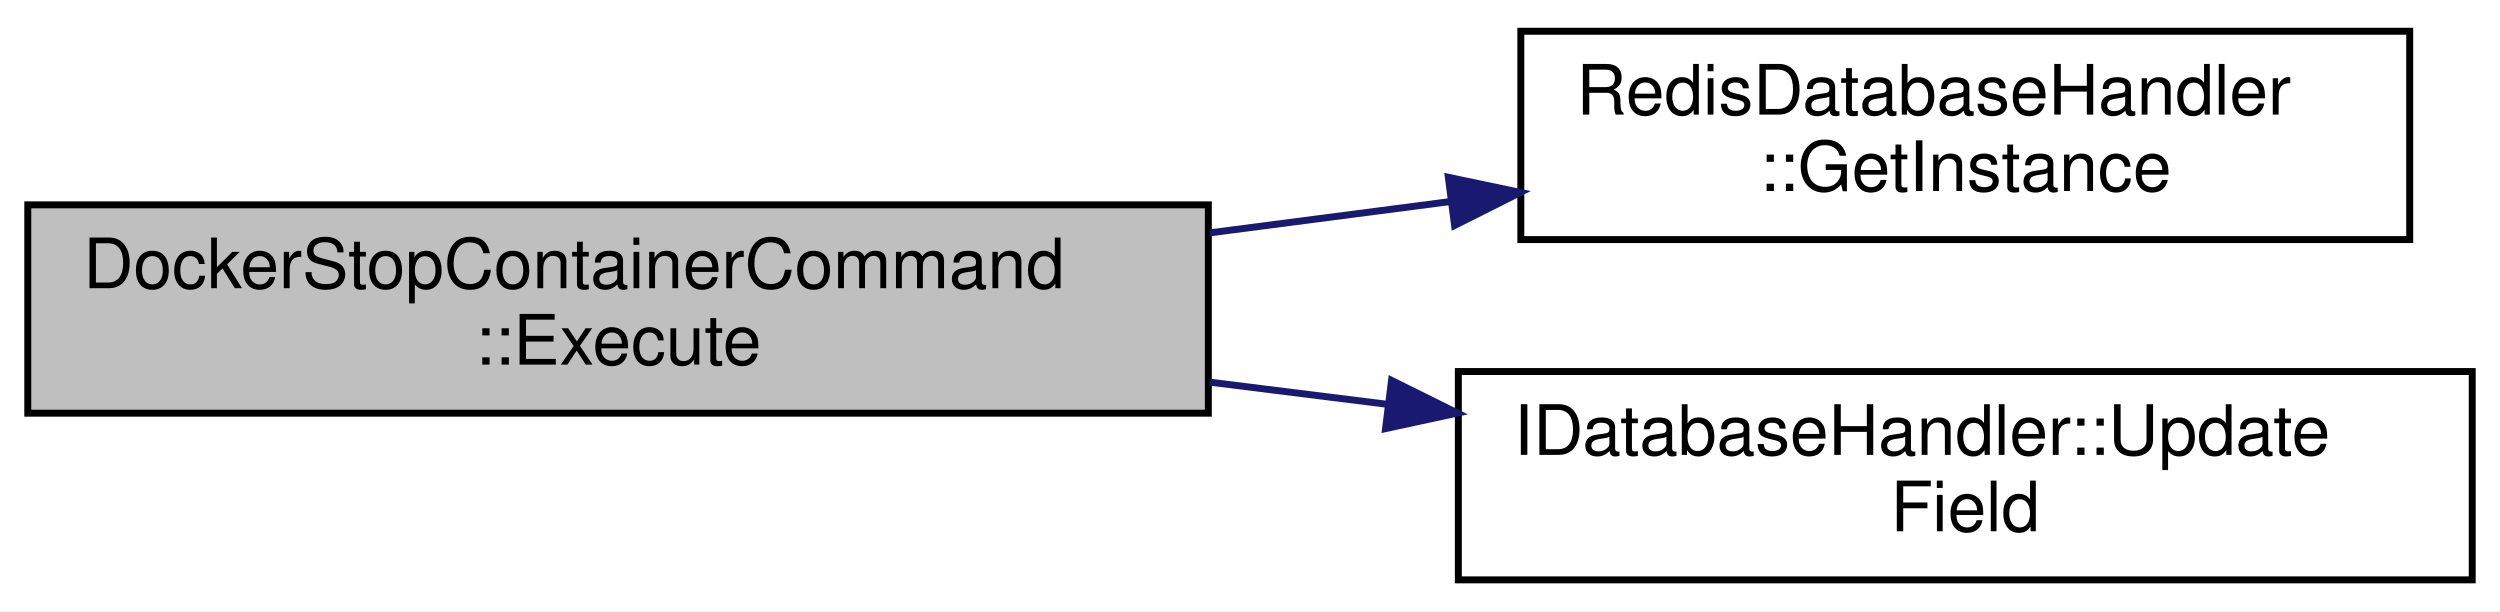
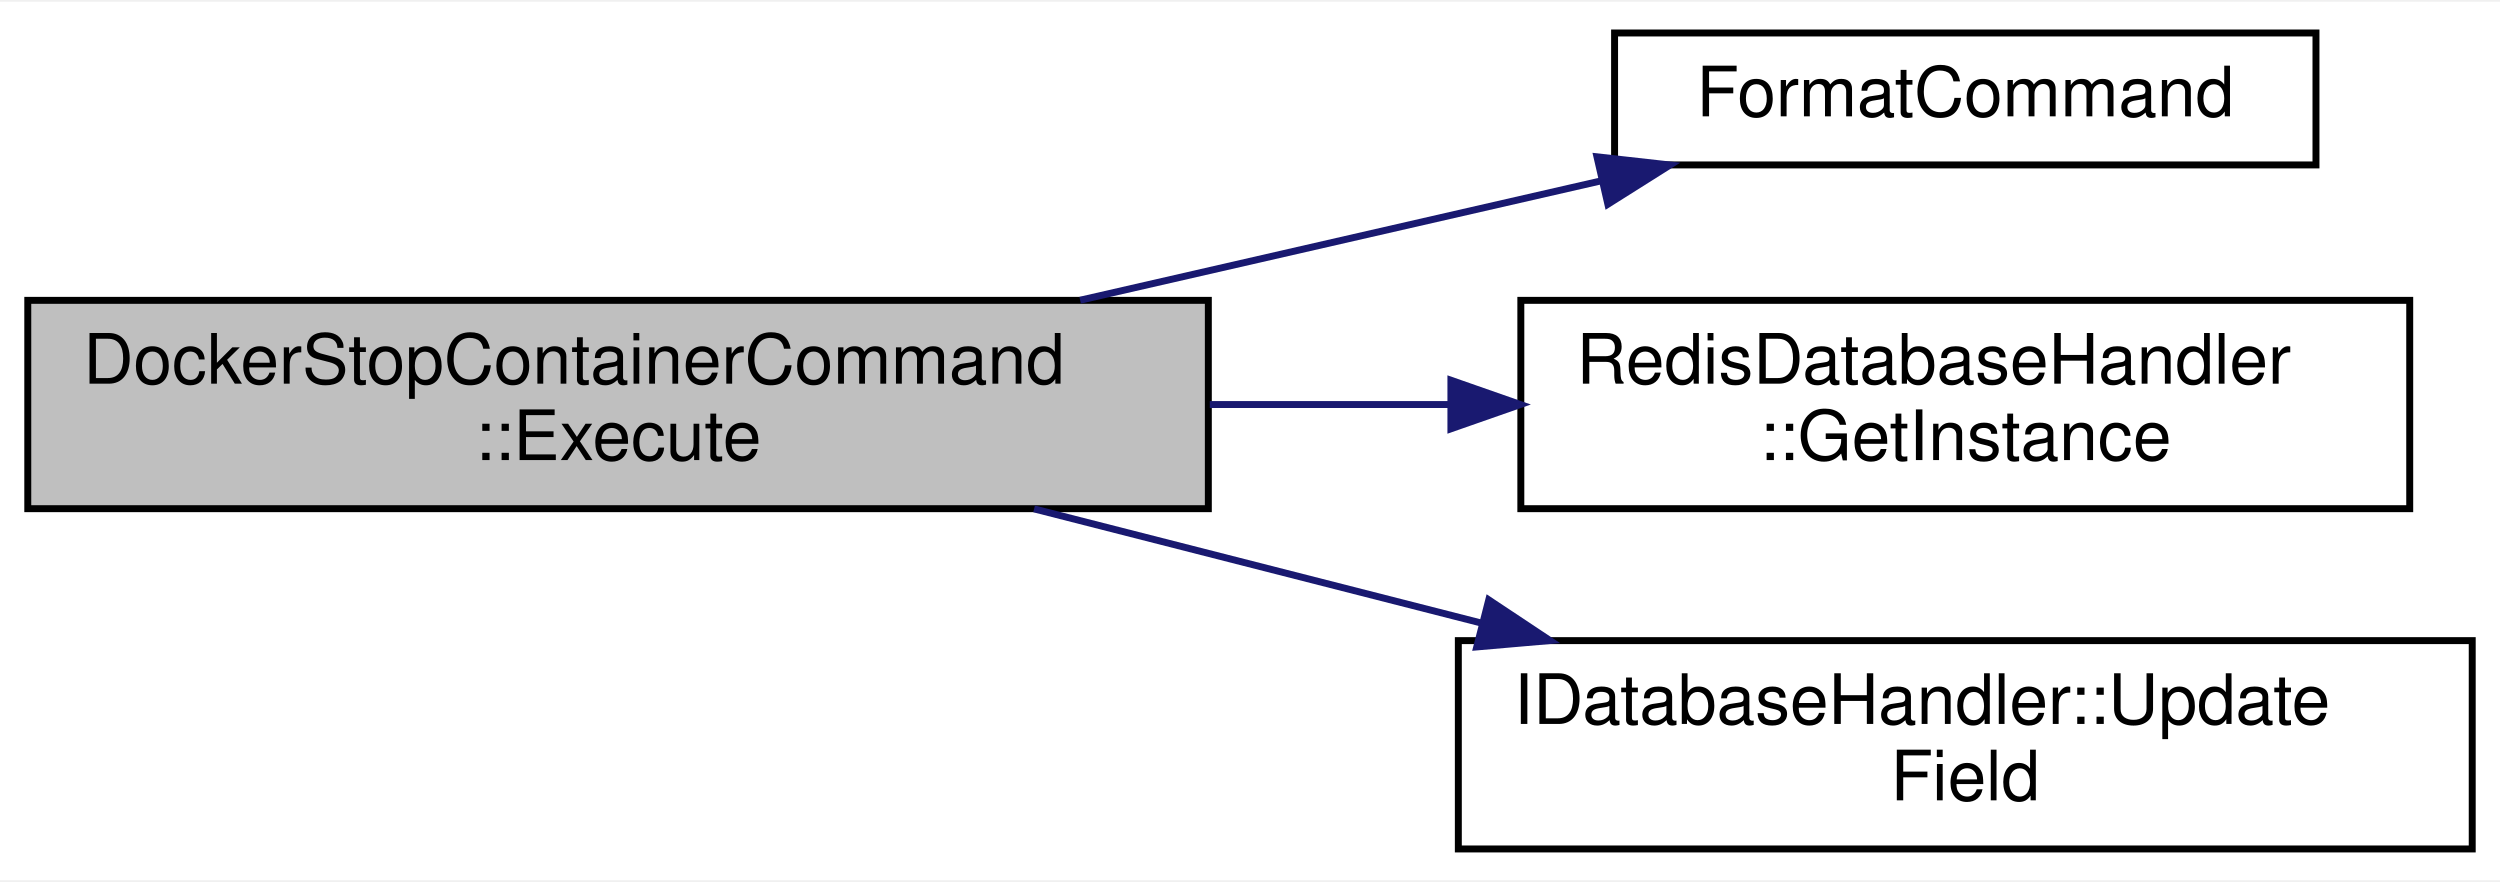
- <svg xmlns="http://www.w3.org/2000/svg" xmlns:xlink="http://www.w3.org/1999/xlink" width="360pt" height="88pt" viewBox="0.00 0.00 360.00 88.00">
-   <g id="graph0" class="graph" transform="scale(1 1) rotate(0) translate(4 84)">
-     <polygon fill="white" stroke="transparent" points="-4,4 -4,-84 356,-84 356,4 -4,4" />
+ <svg xmlns="http://www.w3.org/2000/svg" xmlns:xlink="http://www.w3.org/1999/xlink" width="360pt" height="127pt" viewBox="0.00 0.00 360.00 126.50">
+   <g id="graph0" class="graph" transform="scale(1 1) rotate(0) translate(4 122.5)">
+     <polygon fill="white" stroke="transparent" points="-4,4 -4,-122.5 356,-122.5 356,4 -4,4" />
    <g id="node1" class="node">
      <g id="a_node1">
        <a xlink:title="Executes the command to stop a Docker container.">
-           <polygon fill="#bfbfbf" stroke="black" points="0,-24.5 0,-54.5 170,-54.5 170,-24.5 0,-24.5" />
-           <text text-anchor="start" x="8" y="-42.5" font-family="Helvetica,sans-Serif" font-size="10.00">DockerStopContainerCommand</text>
-           <text text-anchor="middle" x="85" y="-31.5" font-family="Helvetica,sans-Serif" font-size="10.00">::Execute</text>
+           <polygon fill="#bfbfbf" stroke="black" points="0,-49.5 0,-79.5 170,-79.5 170,-49.5 0,-49.5" />
+           <text text-anchor="start" x="8" y="-67.5" font-family="Helvetica,sans-Serif" font-size="10.00">DockerStopContainerCommand</text>
+           <text text-anchor="middle" x="85" y="-56.5" font-family="Helvetica,sans-Serif" font-size="10.00">::Execute</text>
        </a>
      </g>
    </g>
    <g id="node2" class="node">
      <g id="a_node2">
+         <a xlink:href="common_8hpp.html#a2f80aeff93aed5c1cc3d4c356d458b99" target="_top" xlink:title="Utility function to format command templates by replacing placeholders with actual values.">
+           <polygon fill="white" stroke="black" points="228.5,-99 228.5,-118 329.5,-118 329.5,-99 228.5,-99" />
+           <text text-anchor="middle" x="279" y="-106" font-family="Helvetica,sans-Serif" font-size="10.00">FormatCommand</text>
+         </a>
+       </g>
+     </g>
+     <g id="edge1" class="edge">
+       <path fill="none" stroke="midnightblue" d="M151.54,-79.52C176.05,-85.14 203.51,-91.43 226.57,-96.71" />
+       <polygon fill="midnightblue" stroke="midnightblue" points="225.96,-100.17 236.49,-98.99 227.53,-93.34 225.96,-100.17" />
+     </g>
+     <g id="node3" class="node">
+       <g id="a_node3">
        <a xlink:href="classRedisDatabaseHandler.html#a07c65b208d5997ec20ed239dca4081ce" target="_top" xlink:title="Retrieves the singleton instance of the RedisDatabaseHandler.">
          <polygon fill="white" stroke="black" points="215,-49.5 215,-79.5 343,-79.5 343,-49.5 215,-49.5" />
          <text text-anchor="start" x="223" y="-67.5" font-family="Helvetica,sans-Serif" font-size="10.00">RedisDatabaseHandler</text>
          <text text-anchor="middle" x="279" y="-56.5" font-family="Helvetica,sans-Serif" font-size="10.00">::GetInstance</text>
        </a>
      </g>
    </g>
-     <g id="edge1" class="edge">
-       <path fill="none" stroke="midnightblue" d="M170.21,-50.47C181.71,-51.96 193.43,-53.49 204.71,-54.96" />
-       <polygon fill="midnightblue" stroke="midnightblue" points="204.56,-58.47 214.93,-56.29 205.46,-51.53 204.56,-58.47" />
+     <g id="edge2" class="edge">
+       <path fill="none" stroke="midnightblue" d="M170.21,-64.5C181.71,-64.5 193.43,-64.5 204.71,-64.5" />
+       <polygon fill="midnightblue" stroke="midnightblue" points="204.93,-68 214.93,-64.5 204.93,-61 204.93,-68" />
    </g>
-     <g id="node3" class="node">
-       <g id="a_node3">
+     <g id="node4" class="node">
+       <g id="a_node4">
        <a xlink:href="classIDatabaseHandler.html#a10972030d1577974e9f86820e251c7d6" target="_top" xlink:title="Updates a specific field in the JSON object stored under the given key.">
          <polygon fill="white" stroke="black" points="206,-0.5 206,-30.5 352,-30.5 352,-0.5 206,-0.5" />
          <text text-anchor="start" x="214" y="-18.5" font-family="Helvetica,sans-Serif" font-size="10.00">IDatabaseHandler::Update</text>
          <text text-anchor="middle" x="279" y="-7.5" font-family="Helvetica,sans-Serif" font-size="10.00">Field</text>
        </a>
      </g>
    </g>
-     <g id="edge2" class="edge">
-       <path fill="none" stroke="midnightblue" d="M170.21,-28.97C178.67,-27.92 187.24,-26.84 195.68,-25.79" />
-       <polygon fill="midnightblue" stroke="midnightblue" points="196.38,-29.23 205.87,-24.52 195.52,-22.28 196.38,-29.23" />
+     <g id="edge3" class="edge">
+       <path fill="none" stroke="midnightblue" d="M144.91,-49.47C165.28,-44.27 188.27,-38.4 209.35,-33.02" />
+       <polygon fill="midnightblue" stroke="midnightblue" points="210.38,-36.37 219.2,-30.51 208.65,-29.59 210.38,-36.37" />
    </g>
  </g>
</svg>
